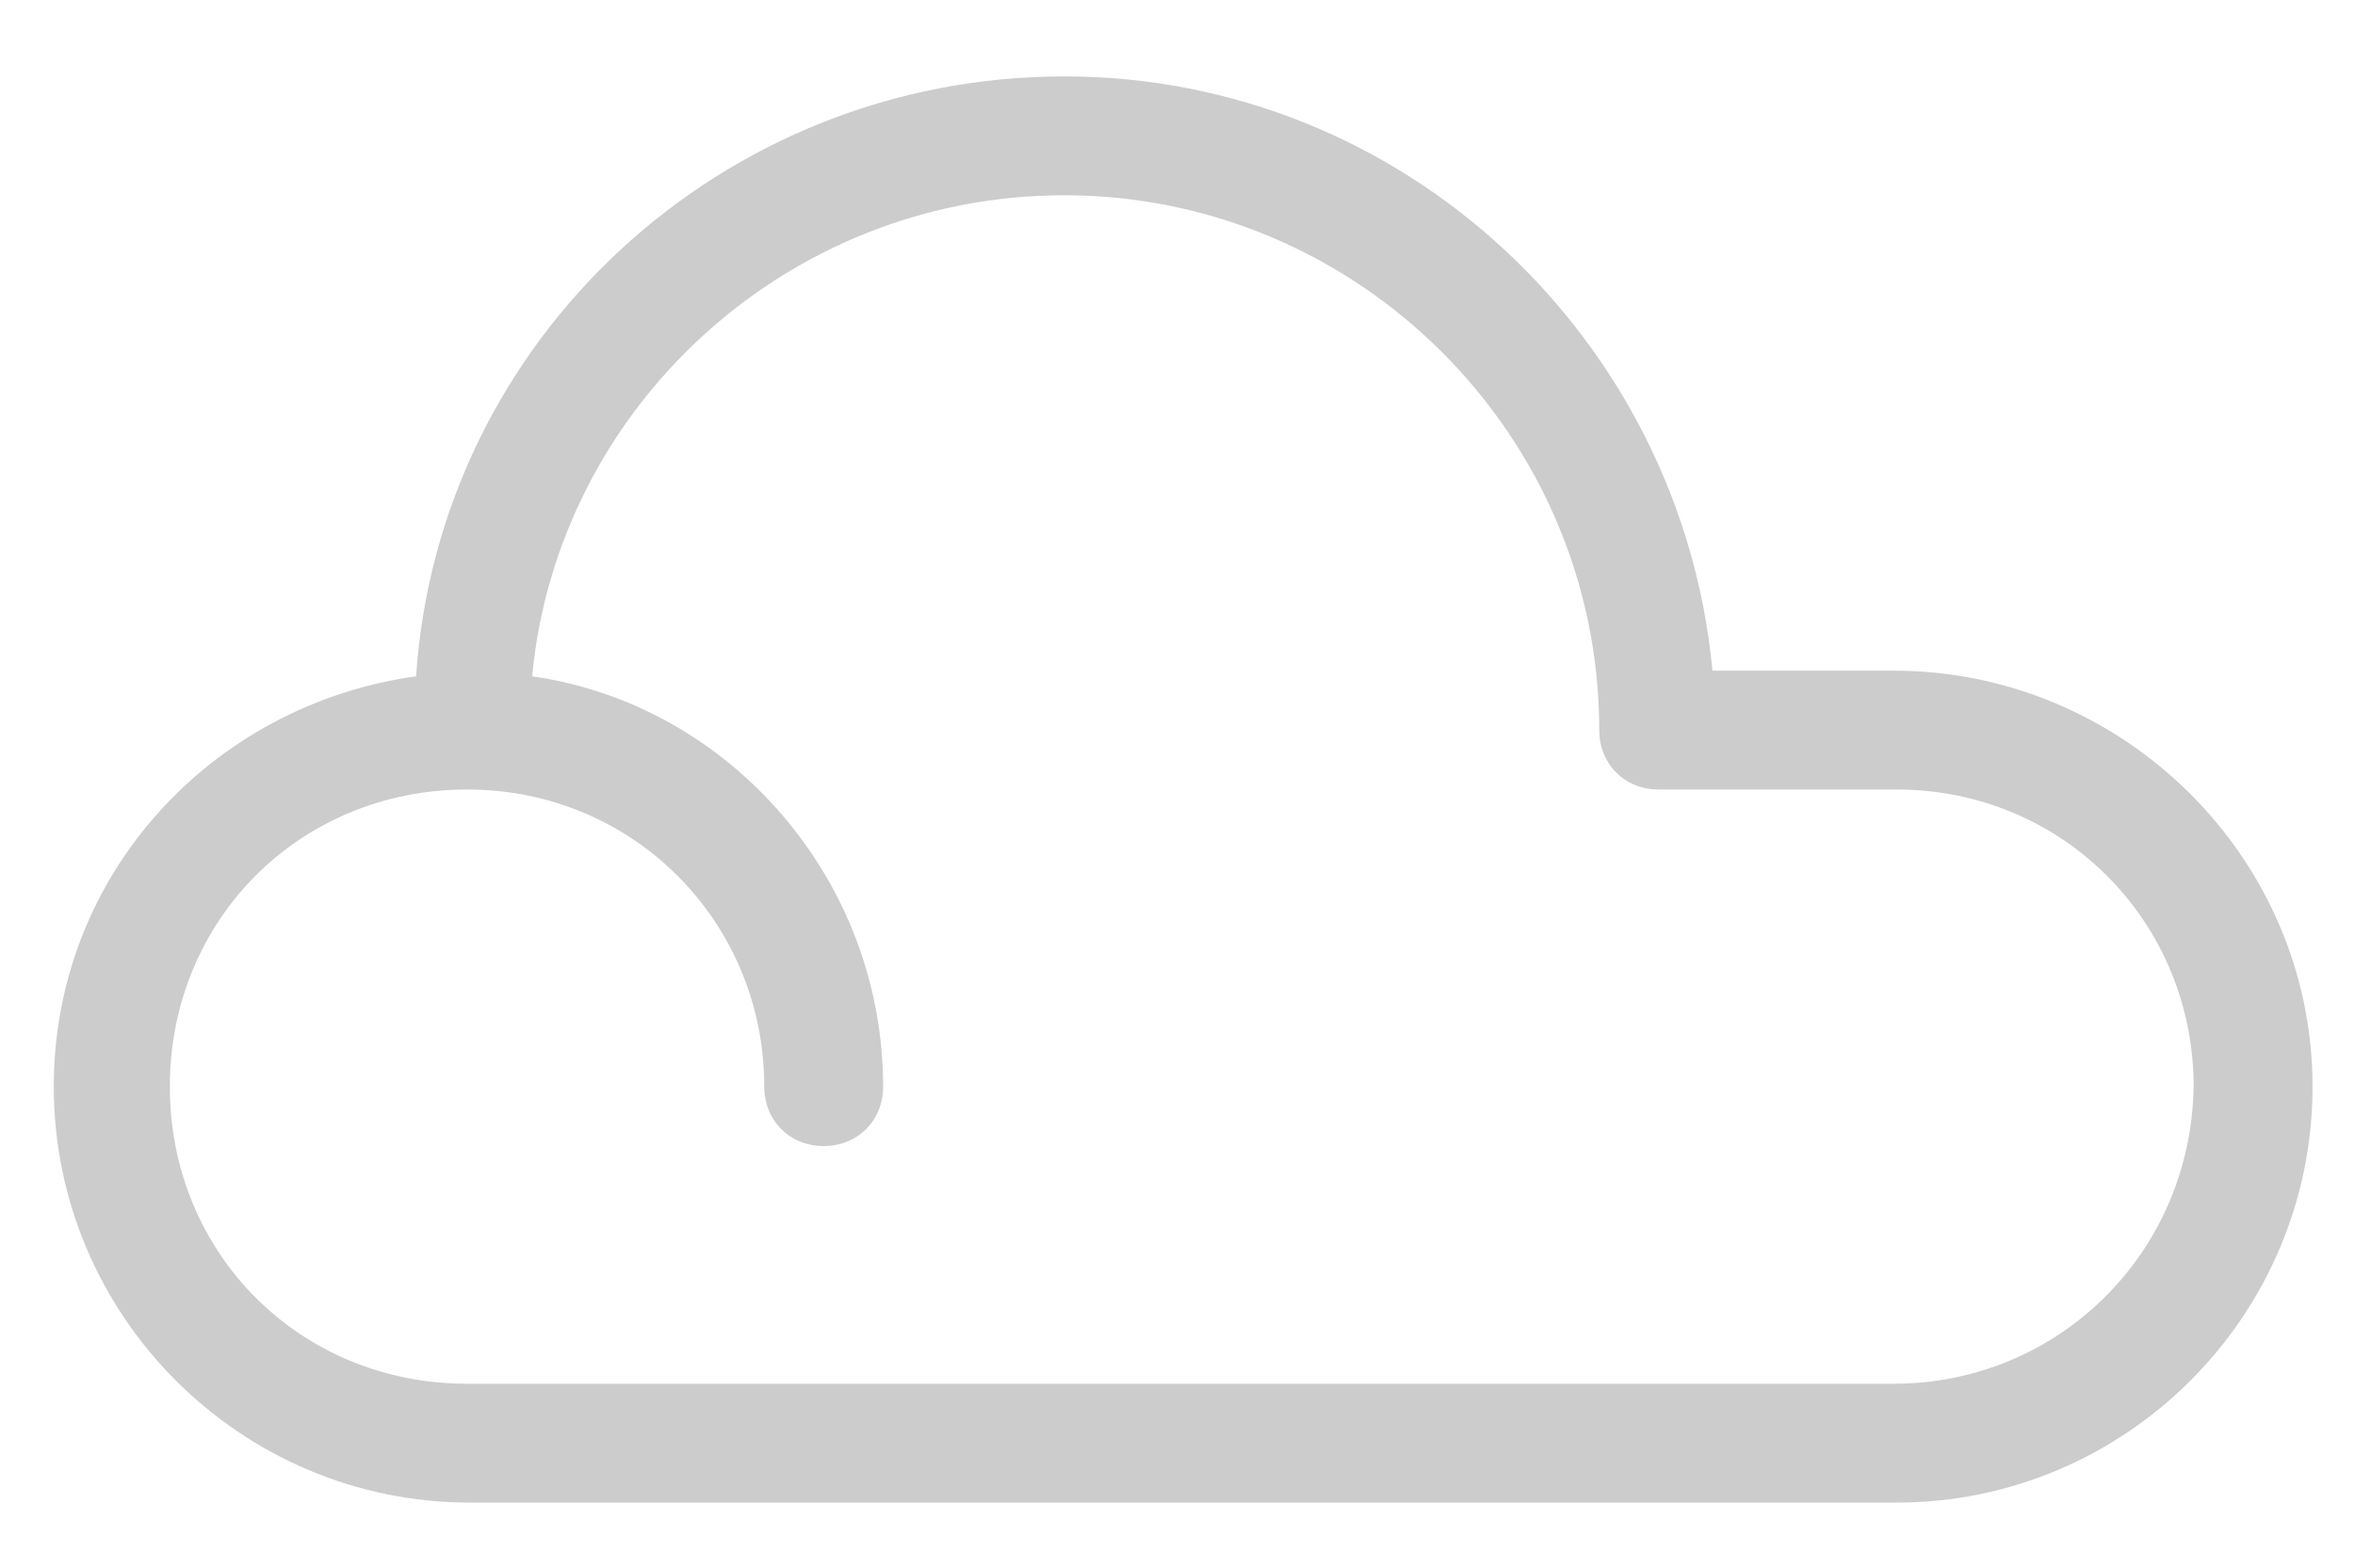
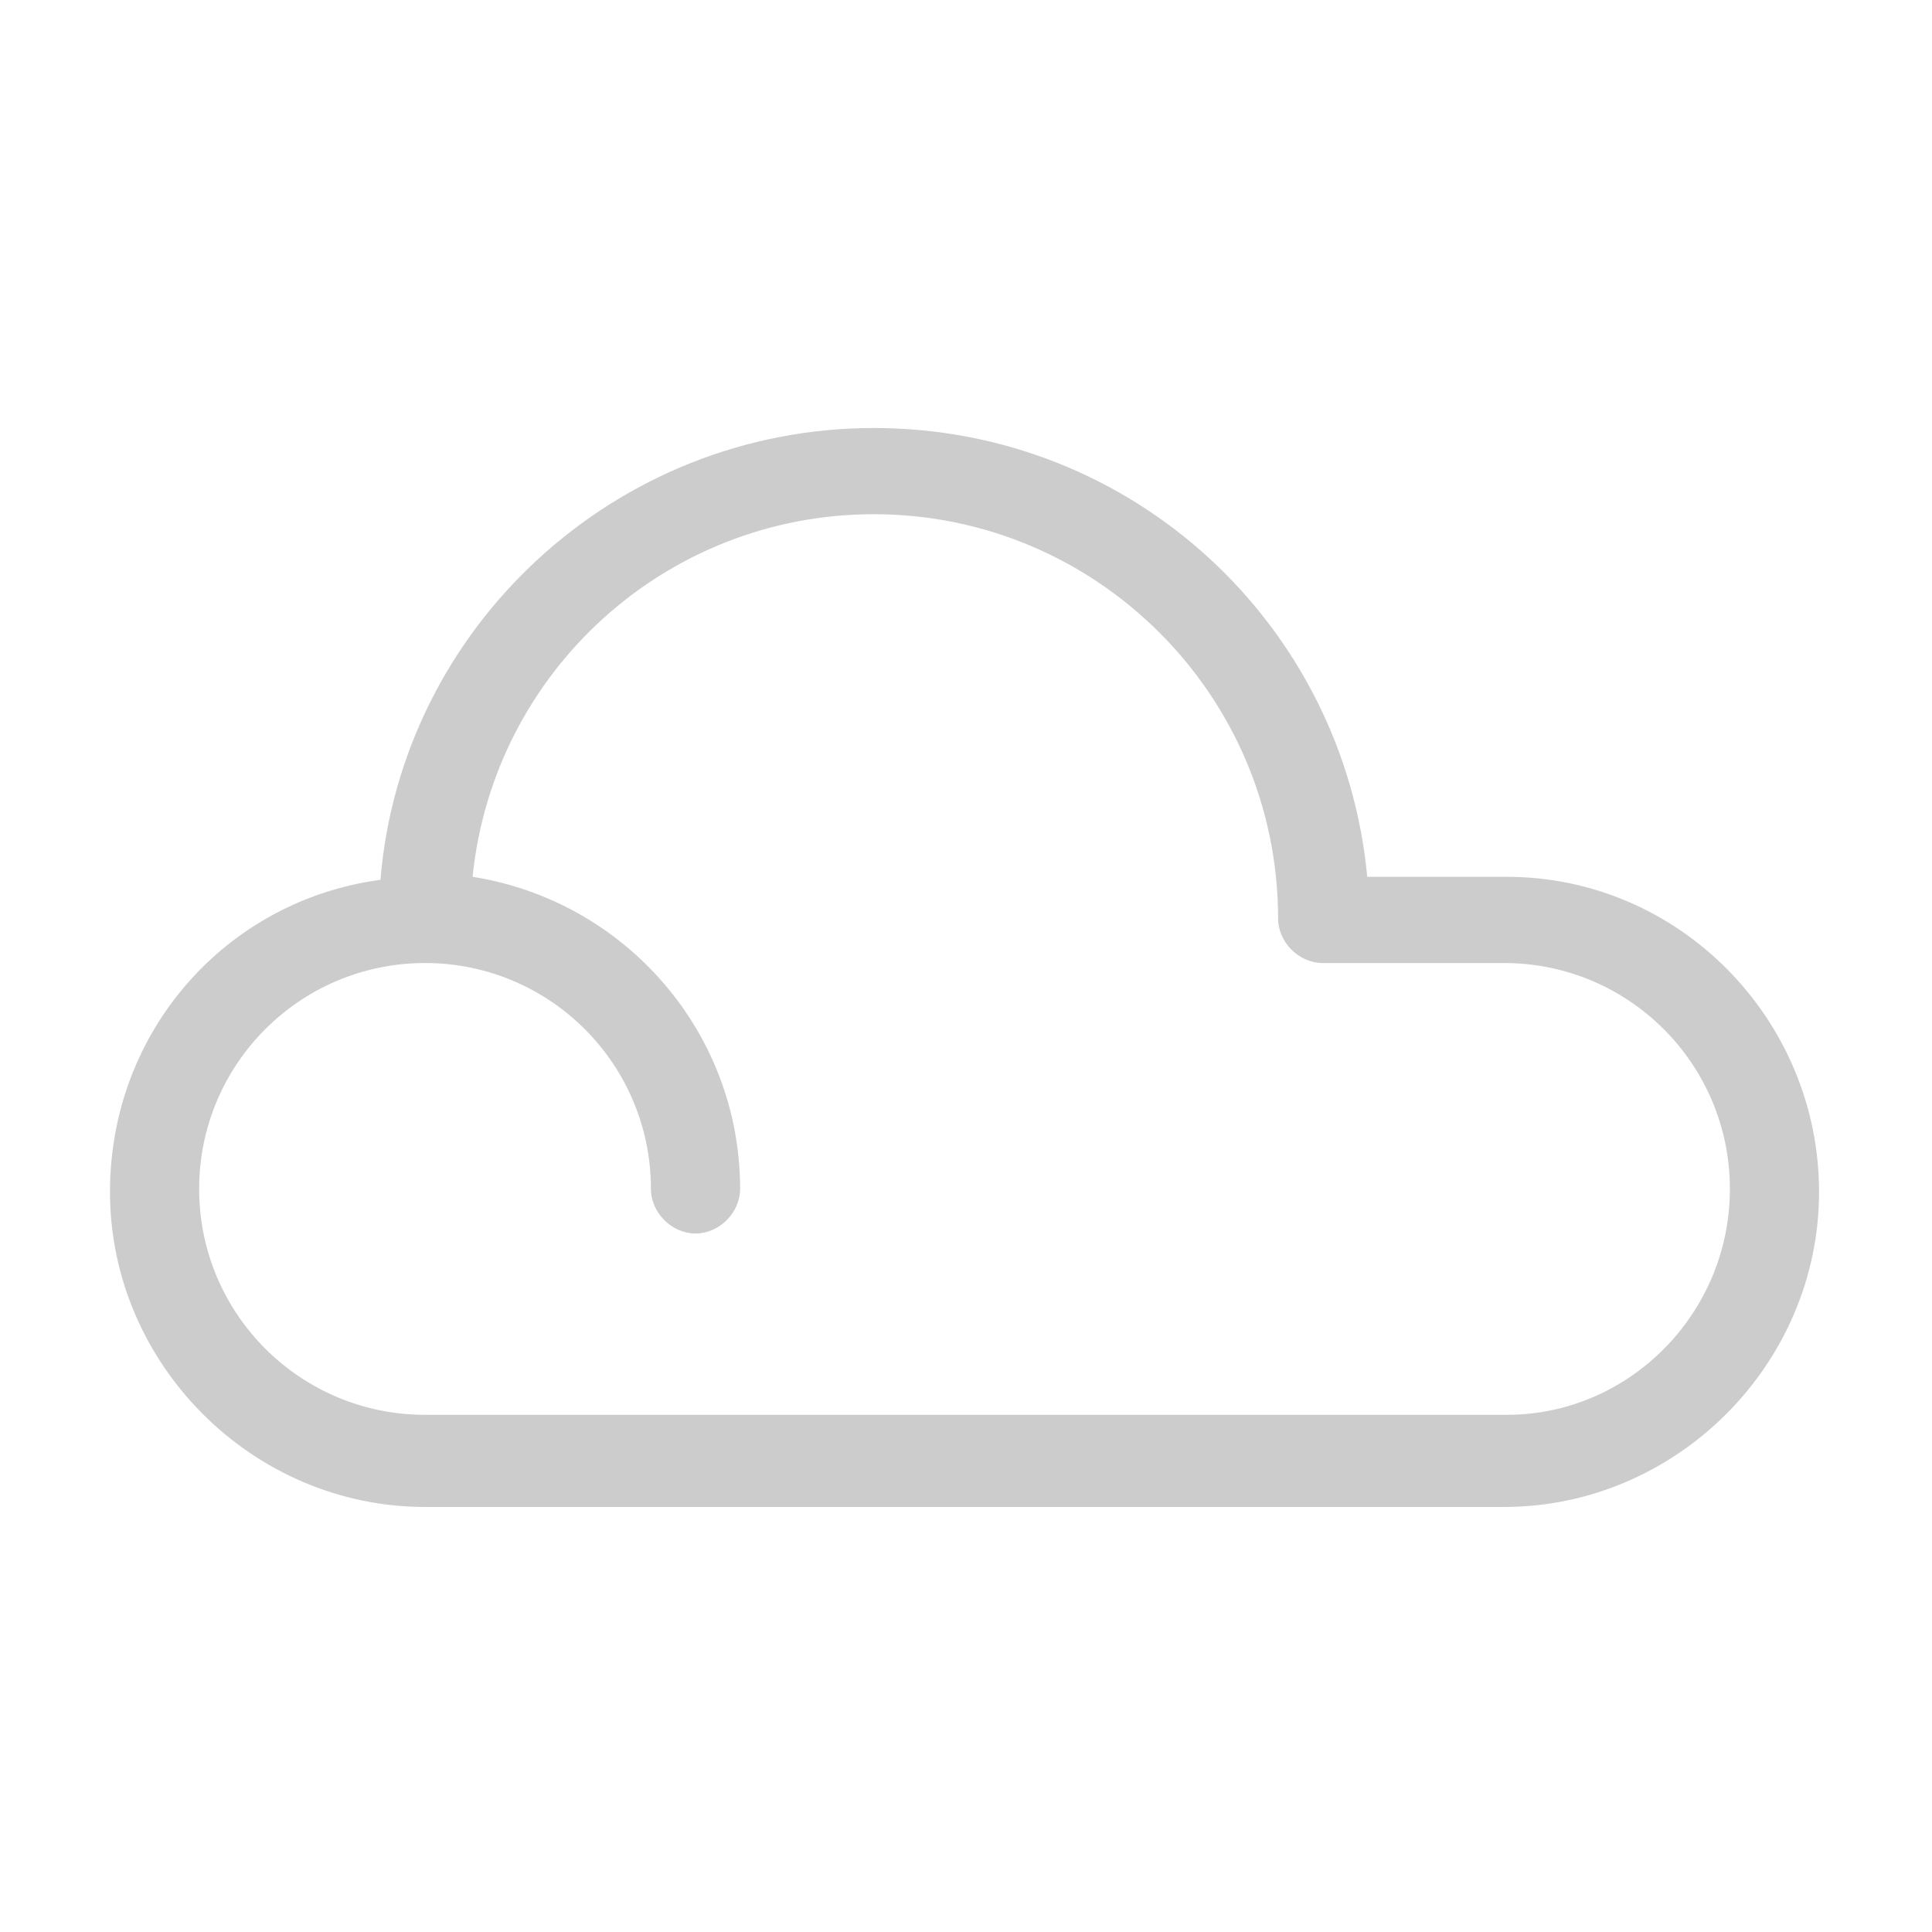
- <svg xmlns="http://www.w3.org/2000/svg" version="1.1" id="Layer_1" x="0px" y="0px" viewBox="0 0 83.2 55.4" style="enable-background:new 0 0 83.2 55.4;" xml:space="preserve">
+ <svg xmlns="http://www.w3.org/2000/svg" version="1.1" id="Layer_1" x="0px" y="0px" viewBox="0 0 65 65" style="enable-background:new 0 0 65 65;" xml:space="preserve">
  <style type="text/css">
- 	.st0{fill:none;stroke:#359EED;stroke-width:2;stroke-linecap:round;stroke-miterlimit:10;}
- 	.st1{fill:#F2F2F2;}
- 	.st2{fill:#CCCCCC;}
+ 	.st0{display:none;fill:none;stroke:#000000;stroke-linecap:round;stroke-miterlimit:10;}
+ 	.st1{fill:#CCCCCC;}
</style>
-   <g id="_x31_3n">
-     <g>
-       <circle class="st0" cx="-49.5" cy="-4.7" r="6.3" />
-       <line class="st0" x1="-49.5" y1="-15.2" x2="-49.5" y2="-11" />
-       <line class="st0" x1="-59.6" y1="-10.6" x2="-55.8" y2="-8.3" />
-       <line class="st0" x1="-59.6" y1="1.1" x2="-55.8" y2="-1.1" />
-       <line class="st0" x1="-49.5" y1="7.9" x2="-49.5" y2="3.7" />
-       <line class="st0" x1="-39.5" y1="1.1" x2="-43.2" y2="-1.1" />
-       <line class="st0" x1="-39.5" y1="-10.6" x2="-43.2" y2="-8.3" />
-     </g>
-     <path class="st1" d="M-24.3-32h-6.4c-1.1-11.7-10.9-21-22.9-21c-12.1,0-22.1,9.3-22.9,21.1c-7.2,1.1-12.8,7.1-12.8,14.6   c0,8.1,6.6,14.7,14.7,14.7c1.2,0,2.1-0.9,2.1-2.1c0-1.2-0.9-2.1-2.1-2.1c-5.9,0-10.5-4.6-10.5-10.5s4.6-10.5,10.5-10.5   s10.5,4.6,10.5,10.5c0,1.2,0.9,2.1,2.1,2.1c1.2,0,2.1-0.9,2.1-2.1c0-7.4-5.4-13.5-12.4-14.6c0.9-9.4,9-16.9,18.8-16.9   c10.4,0,18.9,8.6,18.9,18.9c0,1.2,0.9,2.1,2.1,2.1h8.4c5.9,0,10.5,4.6,10.5,10.5S-18.5-6.8-24.3-6.8c-1.2,0-2.1,0.9-2.1,2.1   c0,1.2,0.9,2.1,2.1,2.1c8.1,0,14.7-6.6,14.7-14.7S-16.2-32-24.3-32z" />
+   <g>
+     <rect x="2.5" y="2.5" class="st0" width="60" height="60" />
  </g>
-   <path id="_x30_3n" class="st2" d="M66.9,23.7h-6.4c-1.1-11.7-10.9-21-22.9-21c-12.1,0-22.1,9.3-22.9,21.2c-7.2,1-12.8,7-12.8,14.5  c0,8.1,6.6,14.7,14.7,14.7h50.4c8.1,0,14.7-6.6,14.7-14.7S75,23.7,66.9,23.7z M66.9,48.9H16.5C10.6,48.9,6,44.3,6,38.4  s4.6-10.5,10.5-10.5S27,32.6,27,38.4c0,1.2,0.9,2.1,2.1,2.1c1.2,0,2.1-0.9,2.1-2.1c0-7.3-5.4-13.5-12.4-14.5c0.9-9.5,9-17,18.8-17  c10.4,0,18.9,8.5,18.9,18.9c0,1.2,0.9,2.1,2.1,2.1h8.4c5.9,0,10.5,4.7,10.5,10.5C77.4,44.3,72.7,48.9,66.9,48.9z" />
+   <path id="_x30_3n" class="st1" d="M50.7,29.5H46c-0.8-8.5-7.9-15.1-16.6-15.1c-8.7,0-15.9,6.7-16.6,15.2c-5.2,0.7-9.1,5.1-9.1,10.5  c0,5.8,4.8,10.6,10.6,10.6h36.3c5.8,0,10.6-4.8,10.6-10.6S56.5,29.5,50.7,29.5z M50.7,47.6H14.3c-4.2,0-7.6-3.4-7.6-7.6  s3.4-7.6,7.6-7.6s7.6,3.4,7.6,7.6c0,0.8,0.7,1.5,1.5,1.5c0.8,0,1.5-0.7,1.5-1.5c0-5.3-3.9-9.7-9-10.5c0.7-6.9,6.5-12.2,13.5-12.2  c7.5,0,13.6,6.1,13.6,13.6c0,0.8,0.7,1.5,1.5,1.5h6.1c4.2,0,7.6,3.4,7.6,7.6S54.8,47.6,50.7,47.6z" />
</svg>
